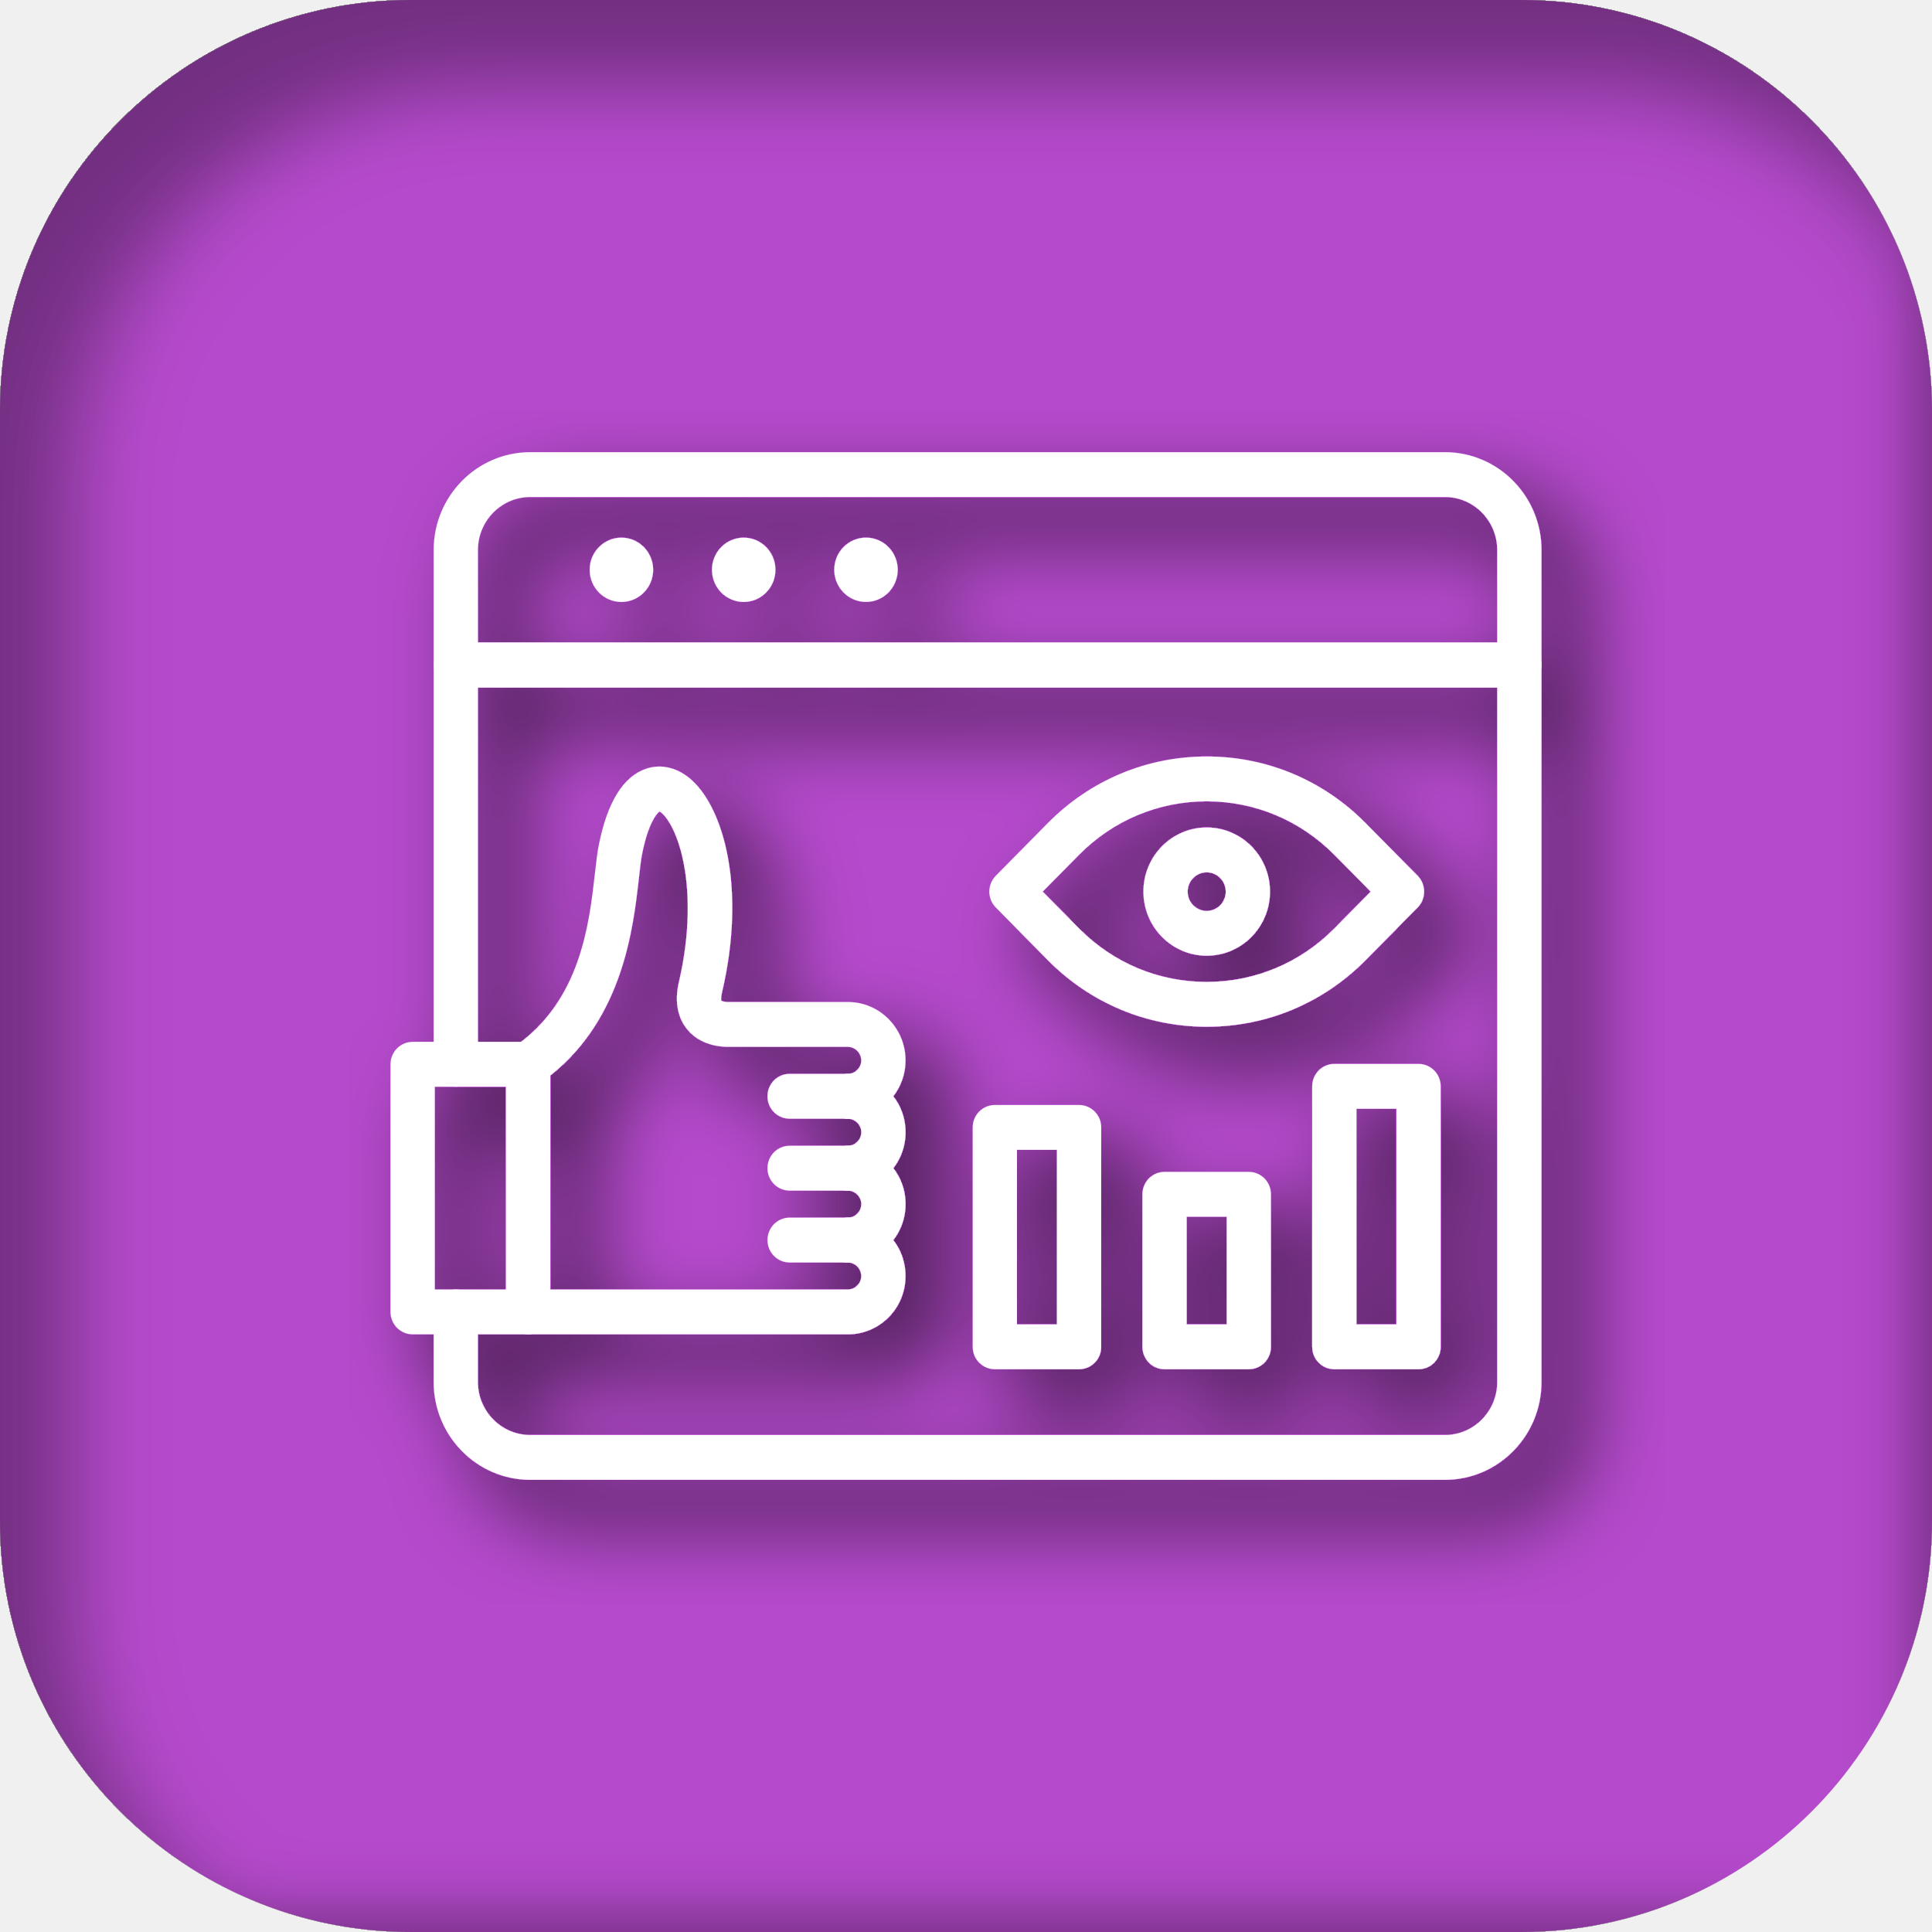
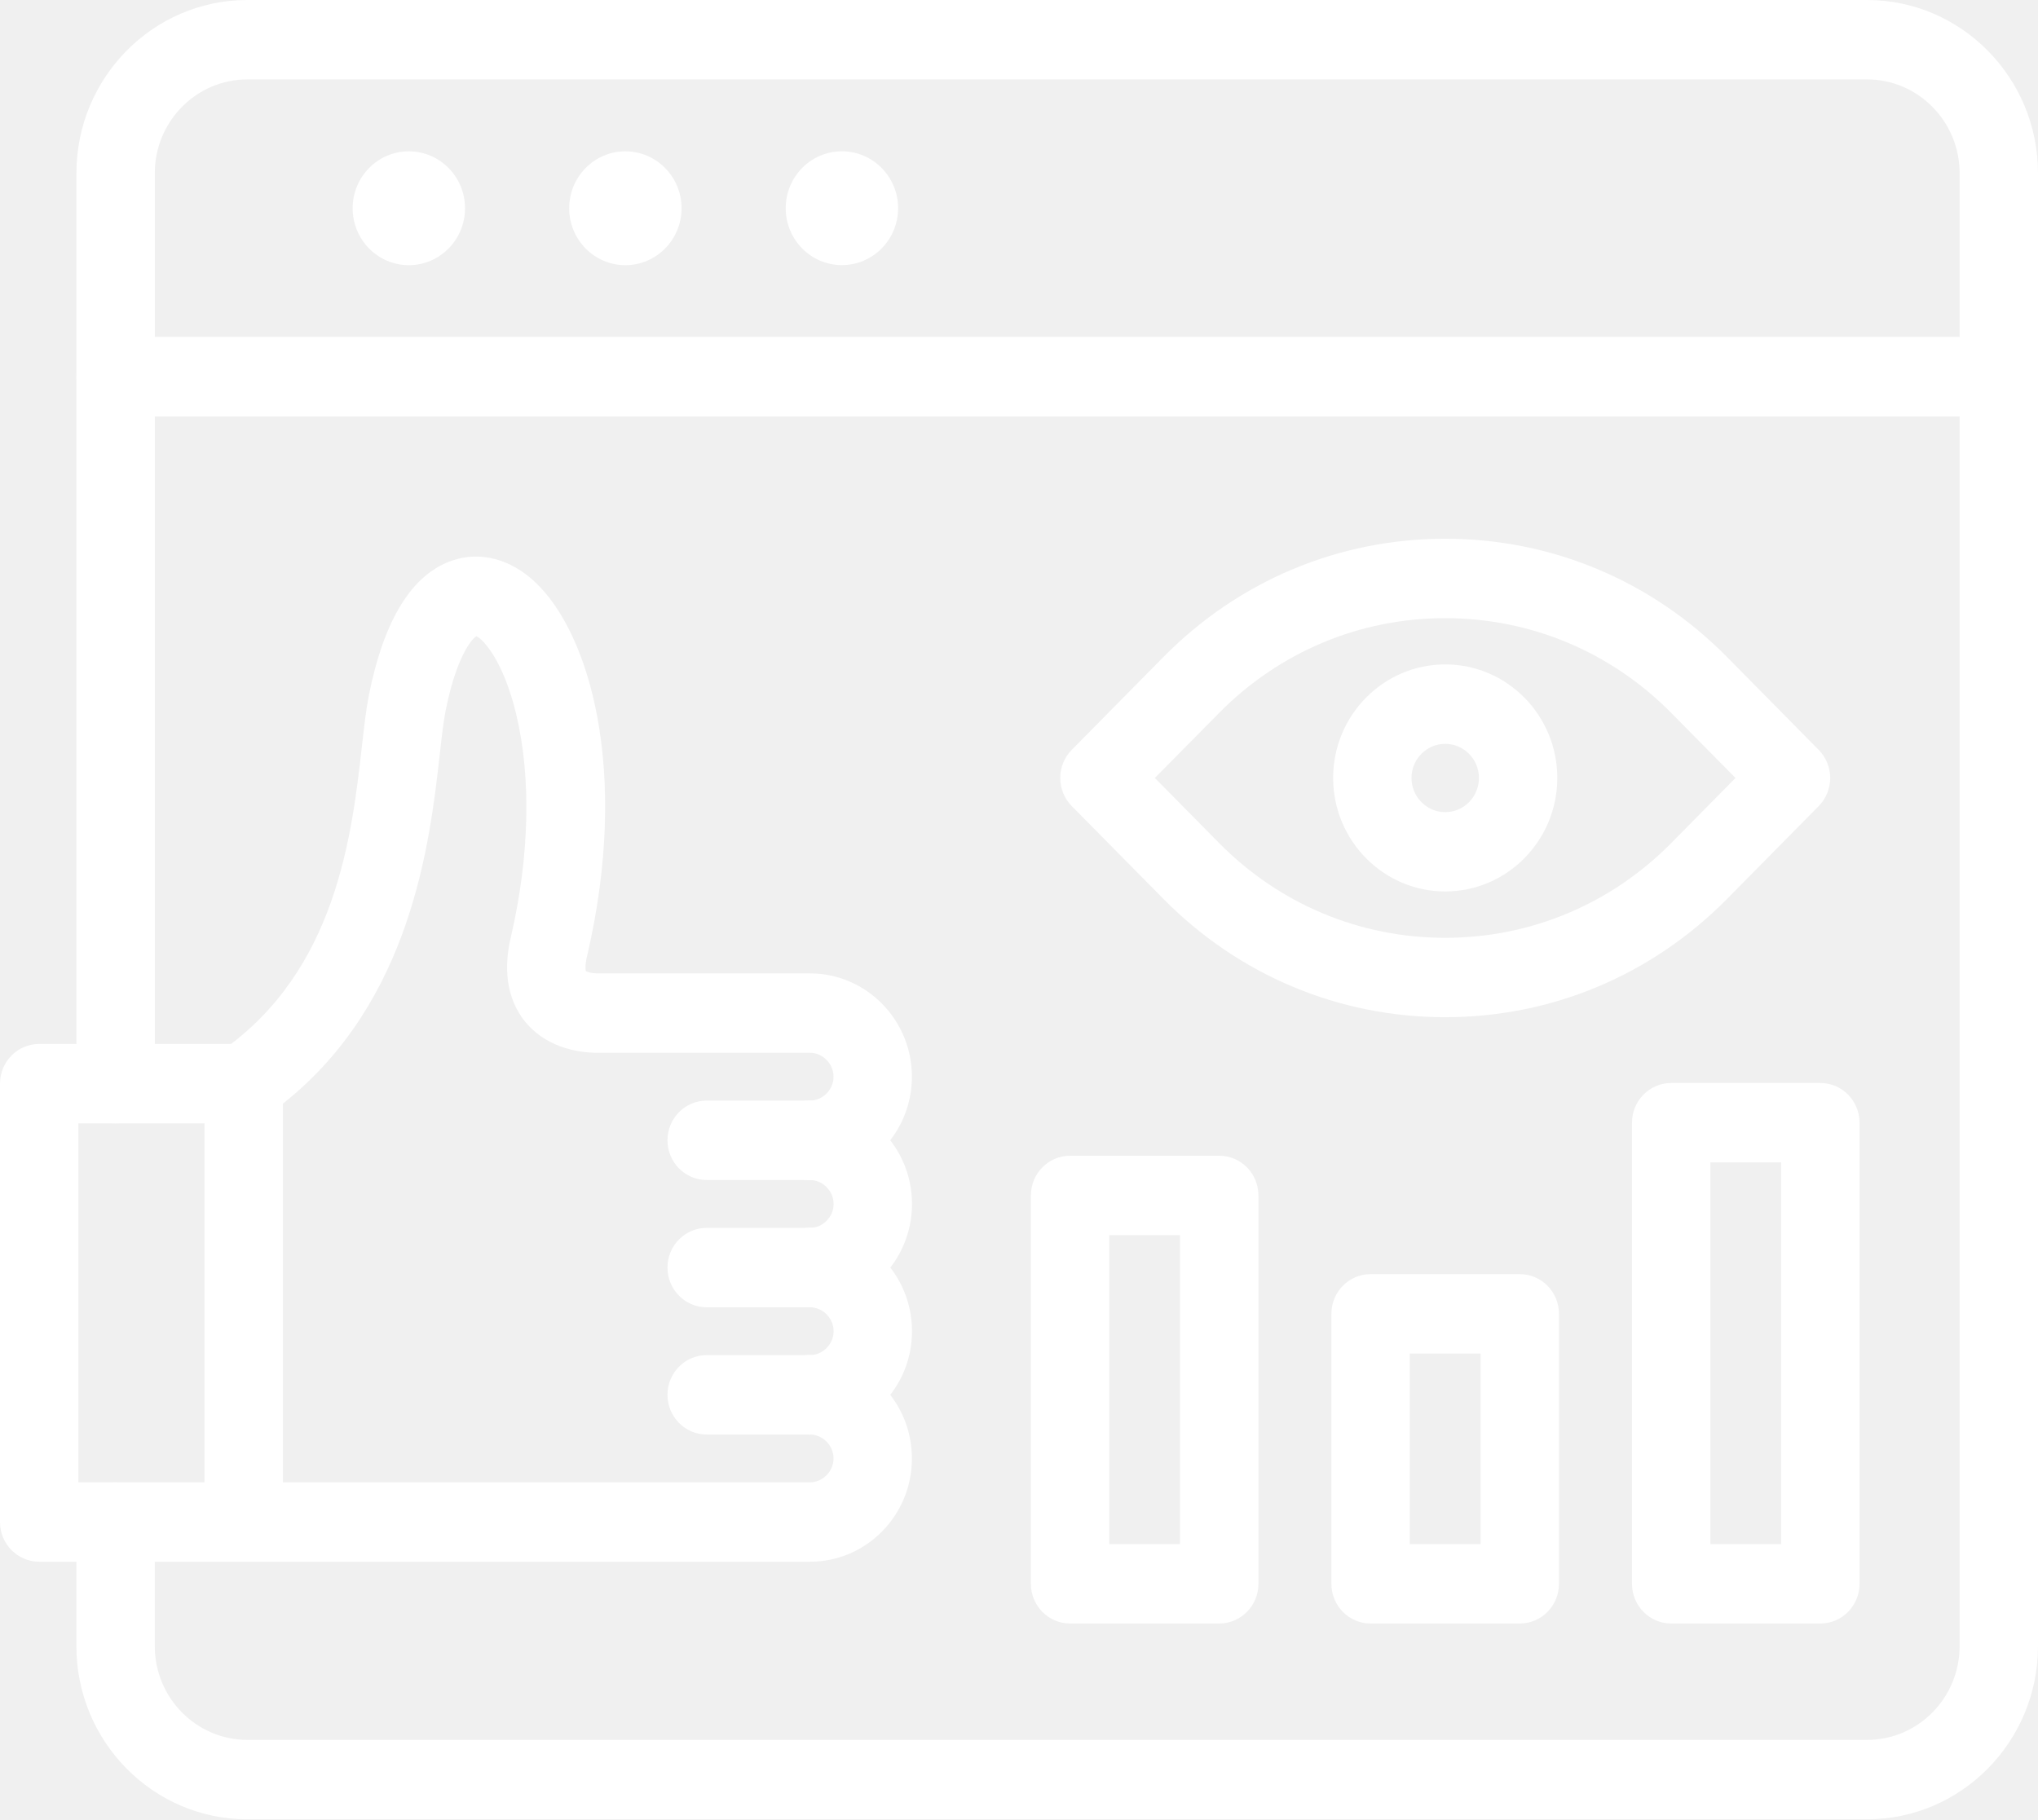
- <svg xmlns="http://www.w3.org/2000/svg" width="94" height="94" viewBox="0 0 94 94" fill="none">
-   <g filter="url(#filter0_i_2_351)">
-     <g filter="url(#filter1_i_2_351)">
-       <rect width="94" height="94" rx="20" fill="#B54ACC" />
-     </g>
-     <g filter="url(#filter2_d_2_351)">
-       <path d="M70.302 72H25.797C23.207 72 21.099 69.866 21.099 67.241V63.83C21.099 63.227 21.581 62.739 22.176 62.739C22.771 62.739 23.253 63.227 23.253 63.83V67.241C23.253 68.662 24.394 69.818 25.797 69.818H70.302C71.705 69.818 72.846 68.662 72.846 67.241V33.447H23.254V51.782C23.254 52.385 22.772 52.873 22.177 52.873C21.582 52.873 21.1 52.385 21.1 51.782V32.356C21.1 31.753 21.582 31.265 22.177 31.265H73.923C74.518 31.265 75 31.753 75 32.356V67.241C75 69.864 72.893 72 70.302 72Z" fill="white" />
-       <path d="M73.923 33.446H22.177C21.582 33.446 21.1 32.957 21.1 32.355V26.759C21.1 24.134 23.208 22 25.798 22H70.302C72.893 22 75 24.136 75 26.759L75 32.356C75 32.957 74.518 33.446 73.923 33.446ZM23.254 31.264H72.846V26.759C72.846 25.338 71.705 24.182 70.302 24.182H25.798C24.395 24.182 23.254 25.338 23.254 26.759V31.264Z" fill="white" />
-       <path d="M30.234 29.288C31.086 29.288 31.778 28.587 31.778 27.723C31.778 26.86 31.086 26.159 30.234 26.159C29.381 26.159 28.69 26.86 28.69 27.723C28.69 28.587 29.381 29.288 30.234 29.288Z" fill="white" />
-       <path d="M36.184 29.288C37.036 29.288 37.728 28.587 37.728 27.723C37.728 26.86 37.036 26.159 36.184 26.159C35.331 26.159 34.64 26.86 34.64 27.723C34.64 28.587 35.331 29.288 36.184 29.288Z" fill="white" />
-       <path d="M42.134 29.286C42.986 29.286 43.678 28.586 43.678 27.722C43.678 26.858 42.986 26.158 42.134 26.158C41.281 26.158 40.59 26.858 40.59 27.722C40.59 28.586 41.281 29.286 42.134 29.286Z" fill="white" />
-       <path d="M52.502 66.619H48.404C47.809 66.619 47.327 66.131 47.327 65.528V54.854C47.327 54.252 47.809 53.763 48.404 53.763H52.502C53.097 53.763 53.579 54.252 53.579 54.854V65.528C53.579 66.131 53.097 66.619 52.502 66.619ZM49.48 64.437H51.423V55.945H49.48V64.437Z" fill="white" />
-       <path d="M60.76 66.619H56.661C56.066 66.619 55.584 66.131 55.584 65.528V58.108C55.584 57.505 56.066 57.017 56.661 57.017H60.76C61.355 57.017 61.837 57.505 61.837 58.108V65.528C61.837 66.131 61.355 66.619 60.76 66.619ZM57.738 64.437H59.684V59.199H57.738V64.437Z" fill="white" />
-       <path d="M69.019 66.619H64.921C64.326 66.619 63.844 66.131 63.844 65.528V52.855C63.844 52.252 64.326 51.764 64.921 51.764H69.019C69.614 51.764 70.096 52.252 70.096 52.855V65.528C70.096 66.131 69.614 66.619 69.019 66.619ZM65.998 64.437H67.942V53.946H65.998V64.437Z" fill="white" />
-       <path d="M58.712 49.956C55.788 49.956 53.039 48.802 50.971 46.708L48.449 44.152C48.029 43.726 48.029 43.035 48.449 42.61L50.971 40.054C53.039 37.959 55.788 36.806 58.712 36.806C61.635 36.806 64.384 37.959 66.452 40.054L68.975 42.61C69.177 42.814 69.29 43.092 69.29 43.381C69.29 43.67 69.177 43.949 68.975 44.153L66.452 46.709C64.384 48.802 61.635 49.956 58.712 49.956ZM50.733 43.381L52.494 45.165C54.154 46.848 56.362 47.774 58.71 47.774C61.058 47.774 63.267 46.848 64.927 45.165L66.688 43.381L64.927 41.598C63.267 39.915 61.058 38.989 58.71 38.989C56.362 38.989 54.154 39.915 52.494 41.598L50.733 43.381Z" fill="white" />
-       <path d="M58.712 46.5C57.014 46.5 55.632 45.101 55.632 43.38C55.632 41.659 57.013 40.26 58.712 40.26C60.41 40.26 61.791 41.659 61.791 43.38C61.791 45.101 60.409 46.5 58.712 46.5ZM58.712 42.443C58.201 42.443 57.785 42.863 57.785 43.381C57.785 43.9 58.2 44.32 58.712 44.32C59.223 44.32 59.638 43.9 59.638 43.381C59.638 42.863 59.222 42.443 58.712 42.443Z" fill="white" />
-       <path d="M41.257 61.425C40.662 61.425 40.18 60.936 40.18 60.334C40.18 59.731 40.662 59.243 41.257 59.243C41.609 59.243 41.906 58.941 41.906 58.585C41.906 58.229 41.609 57.928 41.257 57.928C40.662 57.928 40.18 57.44 40.18 56.837C40.18 56.234 40.662 55.746 41.257 55.746C42.803 55.746 44.06 57.02 44.06 58.585C44.06 60.151 42.803 61.425 41.257 61.425Z" fill="white" />
-       <path d="M41.257 57.928C40.662 57.928 40.18 57.44 40.18 56.837C40.18 56.234 40.662 55.746 41.257 55.746C41.609 55.746 41.906 55.445 41.906 55.089C41.906 54.733 41.609 54.431 41.257 54.431C40.662 54.431 40.18 53.943 40.18 53.34C40.18 52.738 40.662 52.25 41.257 52.25C42.803 52.25 44.06 53.523 44.06 55.089C44.06 56.654 42.803 57.928 41.257 57.928Z" fill="white" />
-       <path d="M25.697 64.921H20.077C19.482 64.921 19 64.433 19 63.83V51.782C19 51.179 19.482 50.691 20.077 50.691H25.698C26.294 50.691 26.775 51.179 26.775 51.782V63.83C26.774 64.433 26.292 64.921 25.697 64.921ZM21.154 62.739H24.62V52.873H21.154V62.739Z" fill="white" />
-       <path d="M41.257 64.921L25.697 64.921C25.102 64.921 24.62 64.433 24.62 63.83V51.782C24.62 51.423 24.794 51.088 25.086 50.885C28.248 48.674 28.668 44.952 28.947 42.491C29.007 41.958 29.058 41.498 29.134 41.118C29.55 39.019 30.329 37.767 31.448 37.398C32.204 37.148 33.023 37.363 33.693 37.988C35.206 39.395 36.305 43.201 35.142 48.231C35.14 48.236 35.139 48.242 35.138 48.246C35.07 48.516 35.088 48.648 35.096 48.689C35.136 48.712 35.244 48.748 35.4 48.752H41.255C42.8 48.752 44.057 50.025 44.057 51.591C44.057 53.156 42.8 54.43 41.255 54.43C40.66 54.43 40.178 53.942 40.178 53.339C40.178 52.736 40.66 52.248 41.255 52.248C41.606 52.248 41.904 51.947 41.904 51.591C41.904 51.235 41.606 50.934 41.255 50.934H38.596C37.889 50.934 37.495 50.934 35.385 50.934C35.377 50.932 35.369 50.934 35.362 50.934C34.873 50.923 33.964 50.789 33.38 50.014C33.071 49.605 32.763 48.876 33.044 47.725C33.551 45.529 33.6 43.364 33.184 41.628C32.837 40.177 32.288 39.574 32.089 39.484C31.934 39.584 31.527 40.106 31.242 41.547C31.184 41.838 31.137 42.255 31.083 42.739C30.811 45.143 30.314 49.533 26.771 52.334V62.739H41.255C41.606 62.739 41.904 62.438 41.904 62.082C41.904 61.726 41.606 61.425 41.255 61.425C40.66 61.425 40.178 60.936 40.178 60.334C40.178 59.731 40.66 59.243 41.255 59.243C42.8 59.243 44.057 60.516 44.057 62.082C44.06 63.647 42.803 64.921 41.257 64.921Z" fill="white" />
-       <path d="M41.257 54.43H38.418C37.823 54.43 37.341 53.942 37.341 53.339C37.341 52.736 37.823 52.248 38.418 52.248H41.257C41.852 52.248 42.334 52.736 42.334 53.339C42.334 53.942 41.852 54.43 41.257 54.43Z" fill="white" />
-       <path d="M41.257 57.928H38.418C37.823 57.928 37.341 57.44 37.341 56.837C37.341 56.234 37.823 55.746 38.418 55.746H41.257C41.852 55.746 42.334 56.234 42.334 56.837C42.334 57.44 41.852 57.928 41.257 57.928Z" fill="white" />
-       <path d="M41.257 61.425H38.418C37.823 61.425 37.341 60.936 37.341 60.334C37.341 59.731 37.823 59.243 38.418 59.243H41.257C41.852 59.243 42.334 59.731 42.334 60.334C42.334 60.936 41.852 61.425 41.257 61.425Z" fill="white" />
-     </g>
-   </g>
-   <defs>
-     <filter id="filter0_i_2_351" x="0" y="0" width="98" height="98" filterUnits="userSpaceOnUse" color-interpolation-filters="sRGB">
-       <feFlood flood-opacity="0" result="BackgroundImageFix" />
-       <feBlend mode="normal" in="SourceGraphic" in2="BackgroundImageFix" result="shape" />
-       <feColorMatrix in="SourceAlpha" type="matrix" values="0 0 0 0 0 0 0 0 0 0 0 0 0 0 0 0 0 0 127 0" result="hardAlpha" />
-       <feOffset dx="4" dy="4" />
-       <feGaussianBlur stdDeviation="2" />
-       <feComposite in2="hardAlpha" operator="arithmetic" k2="-1" k3="1" />
-       <feColorMatrix type="matrix" values="0 0 0 0 0 0 0 0 0 0 0 0 0 0 0 0 0 0 0.25 0" />
-       <feBlend mode="normal" in2="shape" result="effect1_innerShadow_2_351" />
-     </filter>
-     <filter id="filter1_i_2_351" x="0" y="0" width="96" height="98" filterUnits="userSpaceOnUse" color-interpolation-filters="sRGB">
-       <feFlood flood-opacity="0" result="BackgroundImageFix" />
-       <feBlend mode="normal" in="SourceGraphic" in2="BackgroundImageFix" result="shape" />
-       <feColorMatrix in="SourceAlpha" type="matrix" values="0 0 0 0 0 0 0 0 0 0 0 0 0 0 0 0 0 0 127 0" result="hardAlpha" />
-       <feOffset dx="2" dy="4" />
-       <feGaussianBlur stdDeviation="2" />
-       <feComposite in2="hardAlpha" operator="arithmetic" k2="-1" k3="1" />
-       <feColorMatrix type="matrix" values="0 0 0 0 0 0 0 0 0 0 0 0 0 0 0 0 0 0 0.15 0" />
-       <feBlend mode="normal" in2="shape" result="effect1_innerShadow_2_351" />
-     </filter>
-     <filter id="filter2_d_2_351" x="17" y="20" width="64" height="58" filterUnits="userSpaceOnUse" color-interpolation-filters="sRGB">
-       <feFlood flood-opacity="0" result="BackgroundImageFix" />
-       <feColorMatrix in="SourceAlpha" type="matrix" values="0 0 0 0 0 0 0 0 0 0 0 0 0 0 0 0 0 0 127 0" result="hardAlpha" />
-       <feOffset dx="2" dy="2" />
-       <feGaussianBlur stdDeviation="2" />
-       <feComposite in2="hardAlpha" operator="out" />
-       <feColorMatrix type="matrix" values="0 0 0 0 0 0 0 0 0 0 0 0 0 0 0 0 0 0 0.7 0" />
-       <feBlend mode="normal" in2="BackgroundImageFix" result="effect1_dropShadow_2_351" />
-       <feBlend mode="normal" in="SourceGraphic" in2="effect1_dropShadow_2_351" result="shape" />
-     </filter>
-   </defs>
+ <svg xmlns="http://www.w3.org/2000/svg" width="56" height="50" viewBox="0 0 56 50" fill="none">
+   <path d="M51.302 50H6.797C4.207 50 2.099 47.866 2.099 45.241V41.83C2.099 41.227 2.581 40.739 3.176 40.739C3.771 40.739 4.253 41.227 4.253 41.83V45.241C4.253 46.662 5.394 47.818 6.797 47.818H51.302C52.705 47.818 53.846 46.662 53.846 45.241V11.447H4.254V29.782C4.254 30.385 3.772 30.873 3.177 30.873C2.582 30.873 2.1 30.385 2.1 29.782V10.356C2.1 9.753 2.582 9.265 3.177 9.265H54.923C55.518 9.265 56 9.753 56 10.356V45.241C56 47.864 53.893 50 51.302 50Z" fill="white" />
+   <path d="M54.923 11.445H3.177C2.582 11.445 2.1 10.957 2.1 10.355V4.759C2.1 2.134 4.208 0 6.798 0H51.302C53.893 0 56 2.136 56 4.759L56 10.356C56 10.957 55.518 11.445 54.923 11.445ZM4.254 9.264H53.846V4.759C53.846 3.338 52.705 2.182 51.302 2.182H6.798C5.395 2.182 4.254 3.338 4.254 4.759V9.264Z" fill="white" />
+   <path d="M11.234 7.288C12.086 7.288 12.778 6.587 12.778 5.723C12.778 4.86 12.086 4.159 11.234 4.159C10.381 4.159 9.69 4.86 9.69 5.723C9.69 6.587 10.381 7.288 11.234 7.288Z" fill="white" />
+   <path d="M17.184 7.288C18.036 7.288 18.728 6.587 18.728 5.723C18.728 4.86 18.036 4.159 17.184 4.159C16.331 4.159 15.64 4.86 15.64 5.723C15.64 6.587 16.331 7.288 17.184 7.288Z" fill="white" />
+   <path d="M23.134 7.286C23.986 7.286 24.678 6.586 24.678 5.722C24.678 4.858 23.986 4.158 23.134 4.158C22.281 4.158 21.59 4.858 21.59 5.722C21.59 6.586 22.281 7.286 23.134 7.286Z" fill="white" />
+   <path d="M33.502 44.619H29.404C28.809 44.619 28.327 44.131 28.327 43.528V32.854C28.327 32.252 28.809 31.763 29.404 31.763H33.502C34.097 31.763 34.579 32.252 34.579 32.854V43.528C34.579 44.131 34.097 44.619 33.502 44.619ZM30.48 42.437H32.423V33.945H30.48V42.437Z" fill="white" />
+   <path d="M41.76 44.619H37.661C37.066 44.619 36.584 44.131 36.584 43.528V36.108C36.584 35.505 37.066 35.017 37.661 35.017H41.76C42.355 35.017 42.837 35.505 42.837 36.108V43.528C42.837 44.131 42.355 44.619 41.76 44.619ZM38.738 42.437H40.684V37.199H38.738V42.437Z" fill="white" />
+   <path d="M50.019 44.619H45.921C45.326 44.619 44.844 44.131 44.844 43.528V30.855C44.844 30.252 45.326 29.764 45.921 29.764H50.019C50.614 29.764 51.096 30.252 51.096 30.855V43.528C51.096 44.131 50.614 44.619 50.019 44.619ZM46.998 42.437H48.942V31.946H46.998V42.437Z" fill="white" />
+   <path d="M39.712 27.956C36.788 27.956 34.039 26.802 31.971 24.707L29.448 22.152C29.029 21.726 29.029 21.035 29.448 20.61L31.971 18.054C34.039 15.959 36.788 14.806 39.712 14.806C42.635 14.806 45.384 15.959 47.452 18.054L49.975 20.61C50.176 20.814 50.29 21.092 50.29 21.381C50.29 21.671 50.176 21.949 49.975 22.153L47.452 24.709C45.384 26.802 42.635 27.956 39.712 27.956ZM31.733 21.381L33.494 23.165C35.154 24.848 37.362 25.774 39.71 25.774C42.058 25.774 44.267 24.848 45.927 23.165L47.688 21.381L45.927 19.598C44.267 17.915 42.058 16.989 39.71 16.989C37.362 16.989 35.154 17.915 33.494 19.598L31.733 21.381Z" fill="white" />
+   <path d="M39.712 24.5C38.014 24.5 36.632 23.101 36.632 21.38C36.632 19.659 38.013 18.26 39.712 18.26C41.41 18.26 42.791 19.659 42.791 21.38C42.791 23.101 41.409 24.5 39.712 24.5ZM39.712 20.443C39.201 20.443 38.785 20.863 38.785 21.381C38.785 21.9 39.2 22.32 39.712 22.32C40.223 22.32 40.638 21.9 40.638 21.381C40.638 20.863 40.222 20.443 39.712 20.443Z" fill="white" />
+   <path d="M22.257 39.425C21.662 39.425 21.18 38.936 21.18 38.334C21.18 37.731 21.662 37.243 22.257 37.243C22.609 37.243 22.906 36.941 22.906 36.585C22.906 36.229 22.609 35.928 22.257 35.928C21.662 35.928 21.18 35.44 21.18 34.837C21.18 34.234 21.662 33.746 22.257 33.746C23.803 33.746 25.06 35.02 25.06 36.585C25.06 38.151 23.803 39.425 22.257 39.425Z" fill="white" />
+   <path d="M22.257 35.928C21.662 35.928 21.18 35.44 21.18 34.837C21.18 34.234 21.662 33.746 22.257 33.746C22.609 33.746 22.906 33.445 22.906 33.089C22.906 32.733 22.609 32.431 22.257 32.431C21.662 32.431 21.18 31.943 21.18 31.34C21.18 30.738 21.662 30.25 22.257 30.25C23.803 30.25 25.06 31.523 25.06 33.089C25.06 34.654 23.803 35.928 22.257 35.928Z" fill="white" />
+   <path d="M6.697 42.921H1.077C0.482 42.921 0 42.433 0 41.83V29.782C0 29.179 0.482 28.691 1.077 28.691H6.698C7.293 28.691 7.775 29.179 7.775 29.782V41.83C7.774 42.433 7.292 42.921 6.697 42.921ZM2.154 40.739H5.62V30.873H2.154V40.739Z" fill="white" />
+   <path d="M22.257 42.921L6.697 42.921C6.102 42.921 5.62 42.433 5.62 41.83V29.782C5.62 29.423 5.794 29.088 6.086 28.884C9.248 26.674 9.668 22.952 9.947 20.491C10.007 19.958 10.059 19.498 10.134 19.118C10.55 17.019 11.329 15.767 12.448 15.398C13.204 15.148 14.023 15.363 14.693 15.988C16.206 17.395 17.305 21.201 16.142 26.231C16.14 26.236 16.139 26.242 16.138 26.246C16.07 26.516 16.088 26.648 16.096 26.689C16.136 26.712 16.244 26.748 16.4 26.752H22.255C23.8 26.752 25.057 28.025 25.057 29.591C25.057 31.156 23.8 32.43 22.255 32.43C21.66 32.43 21.178 31.942 21.178 31.339C21.178 30.736 21.66 30.248 22.255 30.248C22.606 30.248 22.904 29.947 22.904 29.591C22.904 29.235 22.606 28.934 22.255 28.934H19.596C18.889 28.934 18.495 28.934 16.385 28.934C16.377 28.932 16.369 28.934 16.363 28.934C15.873 28.923 14.964 28.789 14.38 28.015C14.071 27.605 13.763 26.876 14.044 25.725C14.551 23.529 14.6 21.364 14.184 19.628C13.837 18.177 13.288 17.574 13.089 17.484C12.934 17.584 12.527 18.106 12.242 19.547C12.184 19.838 12.137 20.255 12.083 20.739C11.811 23.143 11.314 27.533 7.771 30.334V40.739H22.255C22.606 40.739 22.904 40.438 22.904 40.082C22.904 39.726 22.606 39.425 22.255 39.425C21.66 39.425 21.178 38.936 21.178 38.334C21.178 37.731 21.66 37.243 22.255 37.243C23.8 37.243 25.057 38.516 25.057 40.082C25.06 41.647 23.803 42.921 22.257 42.921Z" fill="white" />
+   <path d="M22.257 32.43H19.418C18.823 32.43 18.341 31.942 18.341 31.339C18.341 30.736 18.823 30.248 19.418 30.248H22.257C22.852 30.248 23.334 30.736 23.334 31.339C23.334 31.942 22.852 32.43 22.257 32.43Z" fill="white" />
+   <path d="M22.257 35.928H19.418C18.823 35.928 18.341 35.44 18.341 34.837C18.341 34.234 18.823 33.746 19.418 33.746H22.257C22.852 33.746 23.334 34.234 23.334 34.837C23.334 35.44 22.852 35.928 22.257 35.928Z" fill="white" />
+   <path d="M22.257 39.425H19.418C18.823 39.425 18.341 38.936 18.341 38.334C18.341 37.731 18.823 37.243 19.418 37.243H22.257C22.852 37.243 23.334 37.731 23.334 38.334C23.334 38.936 22.852 39.425 22.257 39.425Z" fill="white" />
</svg>
